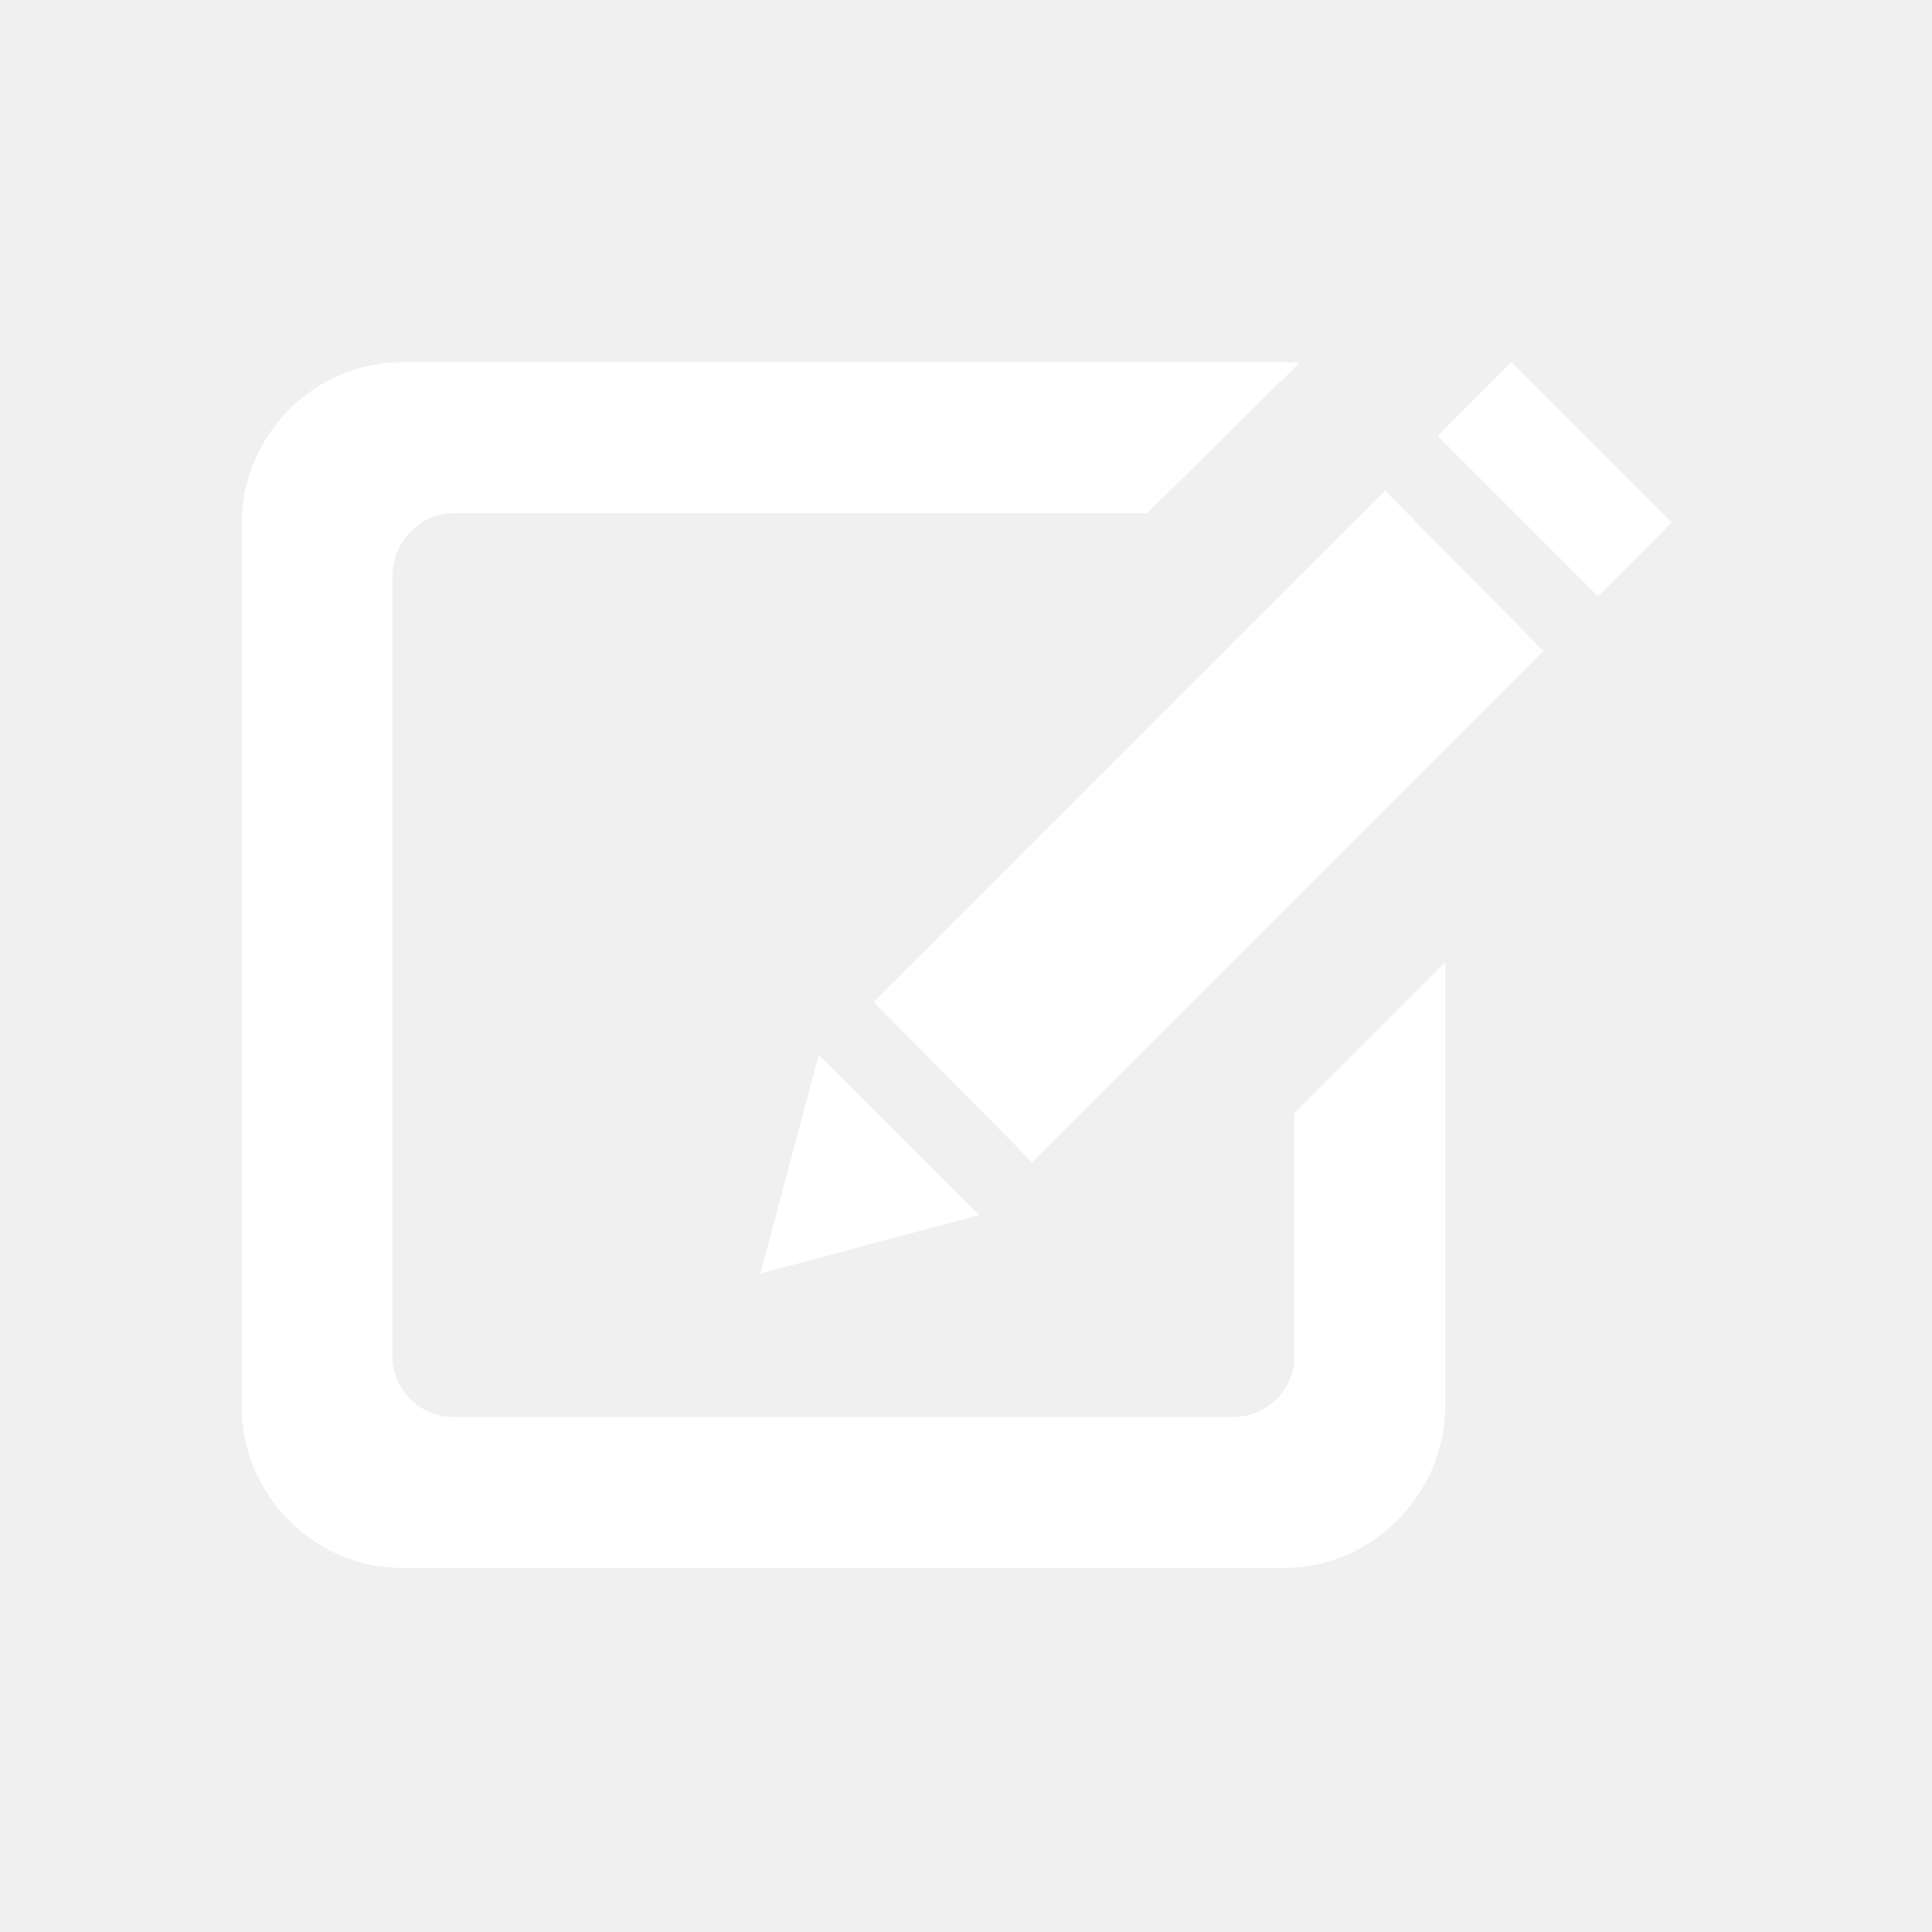
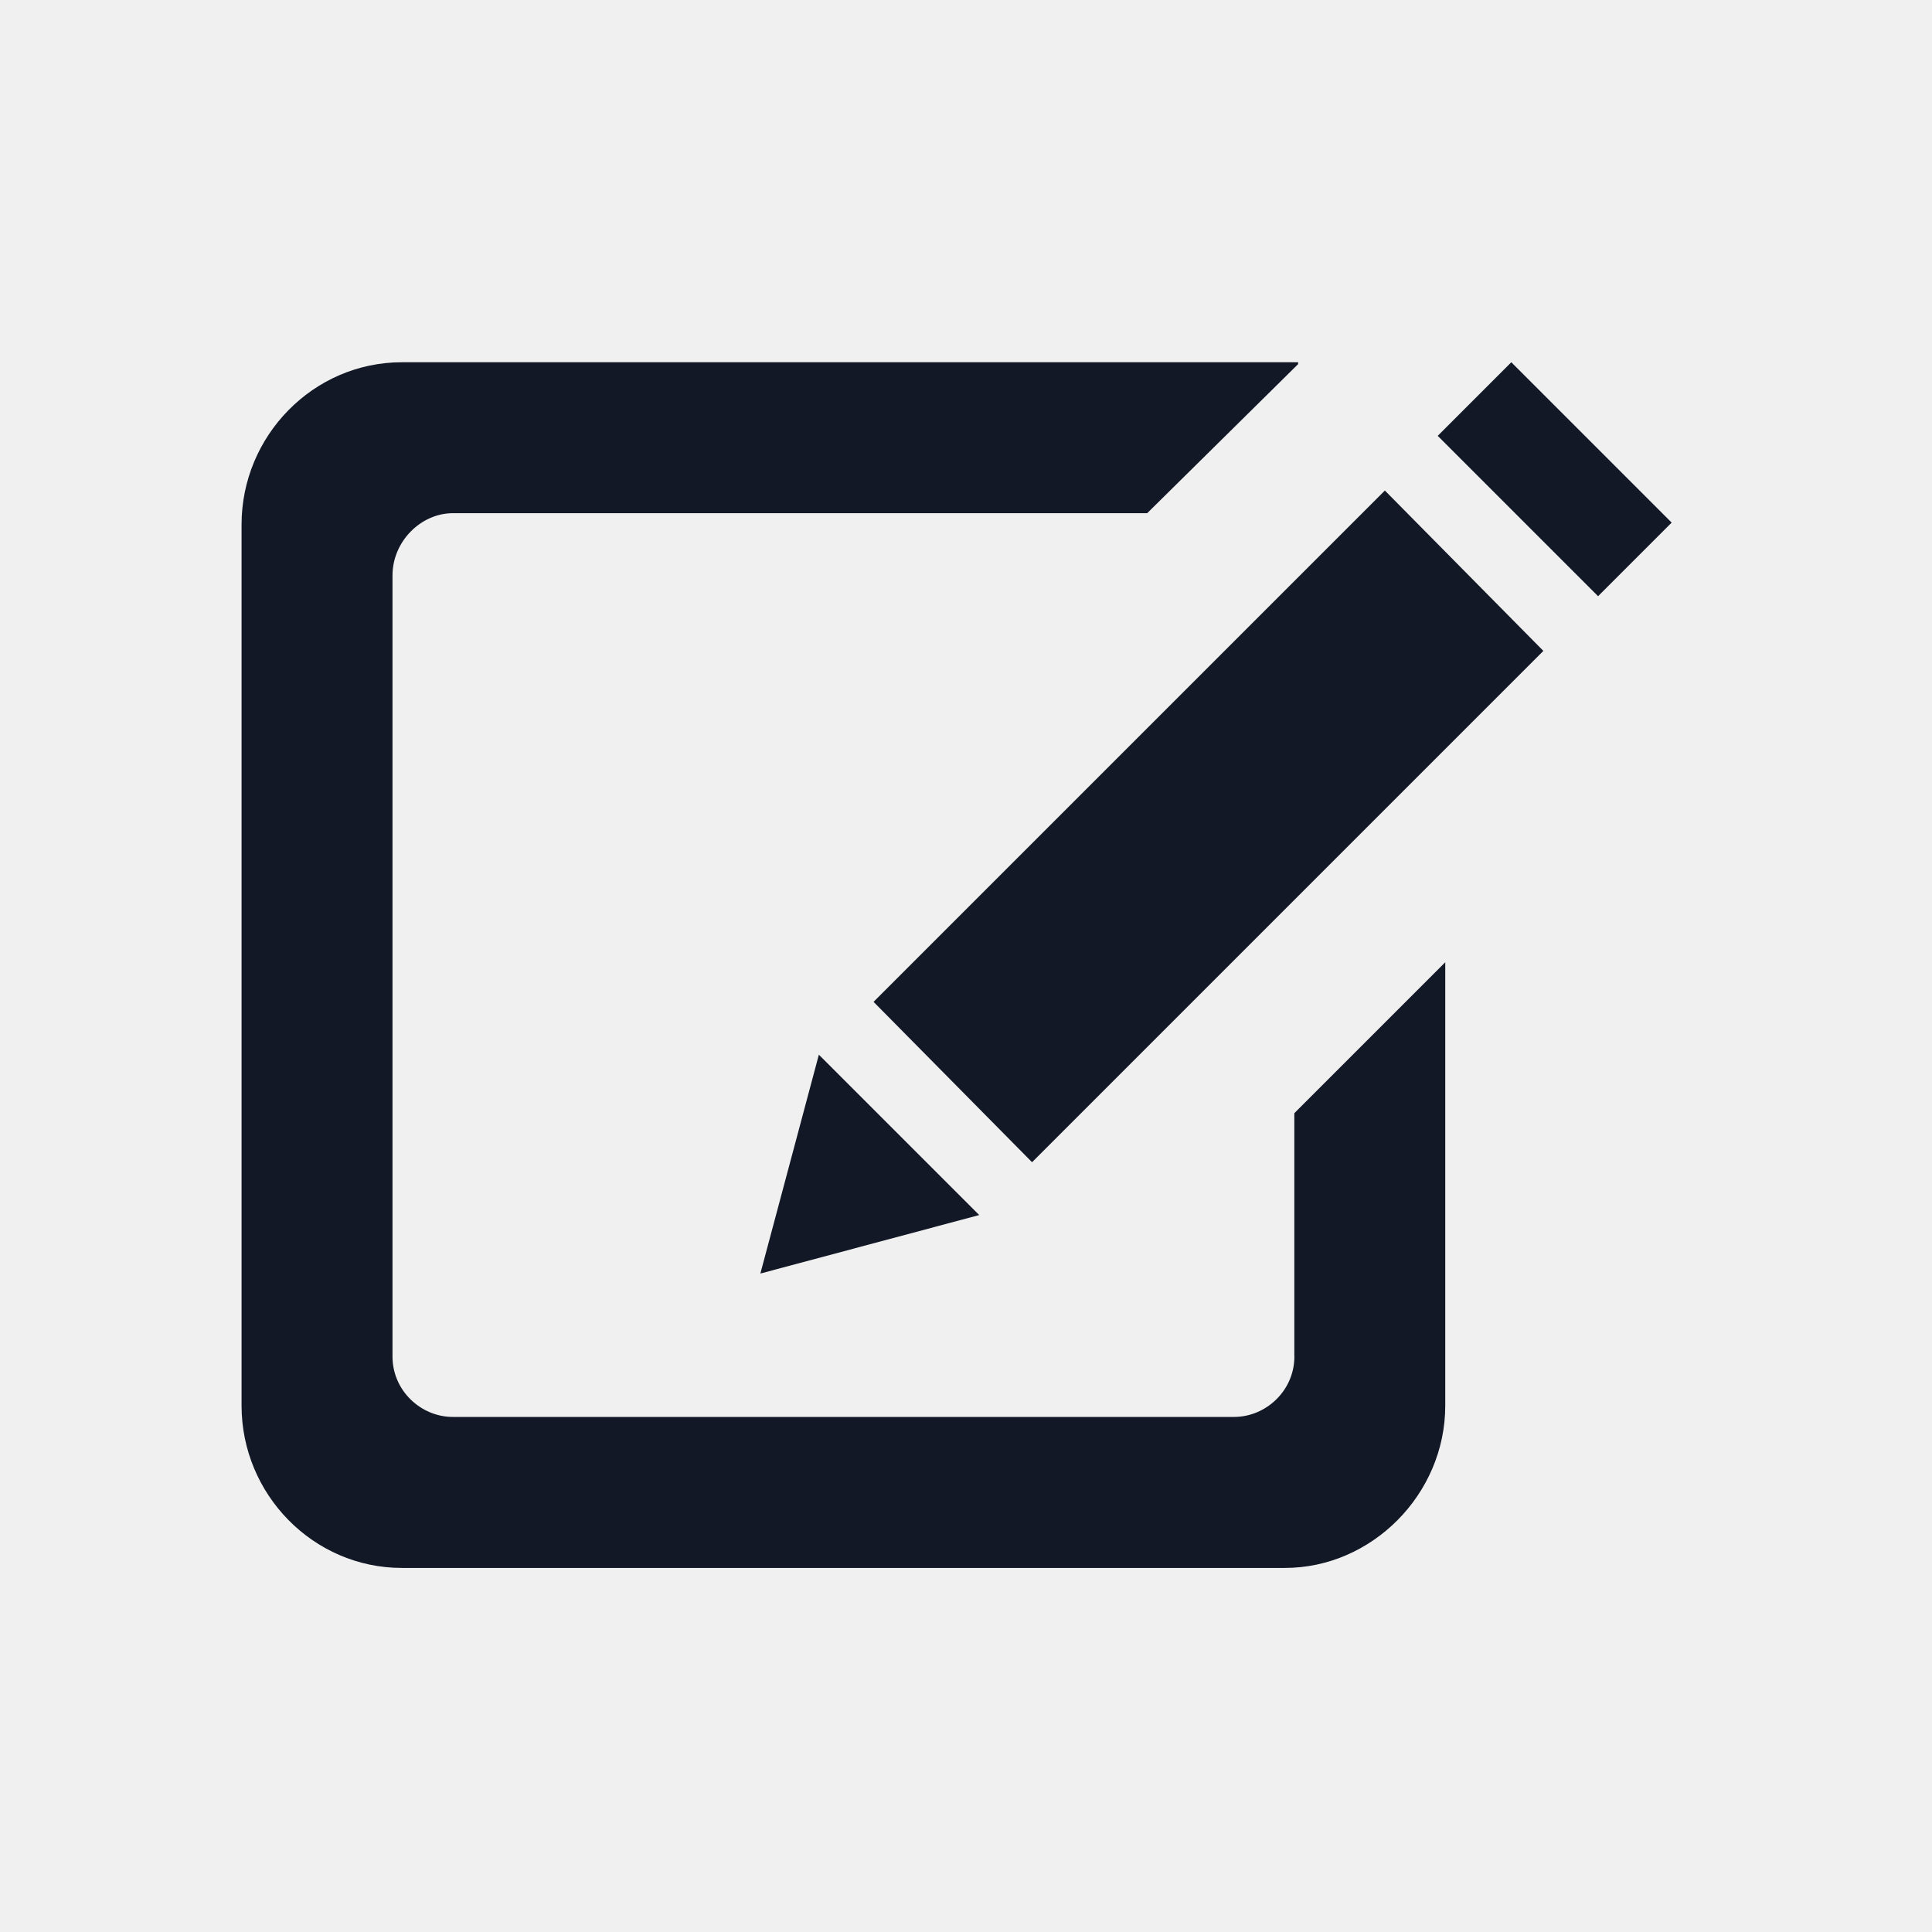
- <svg xmlns="http://www.w3.org/2000/svg" fill="#ffffff" width="800px" height="800px" viewBox="-4 0 32 32" version="1.1">
+ <svg xmlns="http://www.w3.org/2000/svg" fill="#121826" width="800px" height="800px" viewBox="-4 0 32 32" version="1.1">
  <path d="M17.438 22.469v-4.031l2.5-2.5v7.344c0 1.469-1.219 2.688-2.656 2.688h-14.625c-1.469 0-2.656-1.219-2.656-2.688v-14.594c0-1.469 1.188-2.688 2.656-2.688h14.844v0.031l-2.5 2.469h-11.5c-0.531 0-1 0.469-1 1.031v12.938c0 0.563 0.469 1 1 1h12.938c0.531 0 1-0.438 1-1zM19.813 7.219l2.656 2.656 1.219-1.219-2.656-2.656zM10.469 16.594l2.625 2.656 8.469-8.469-2.625-2.656zM8.594 21.094l3.625-0.969-2.656-2.656z" />
</svg>
